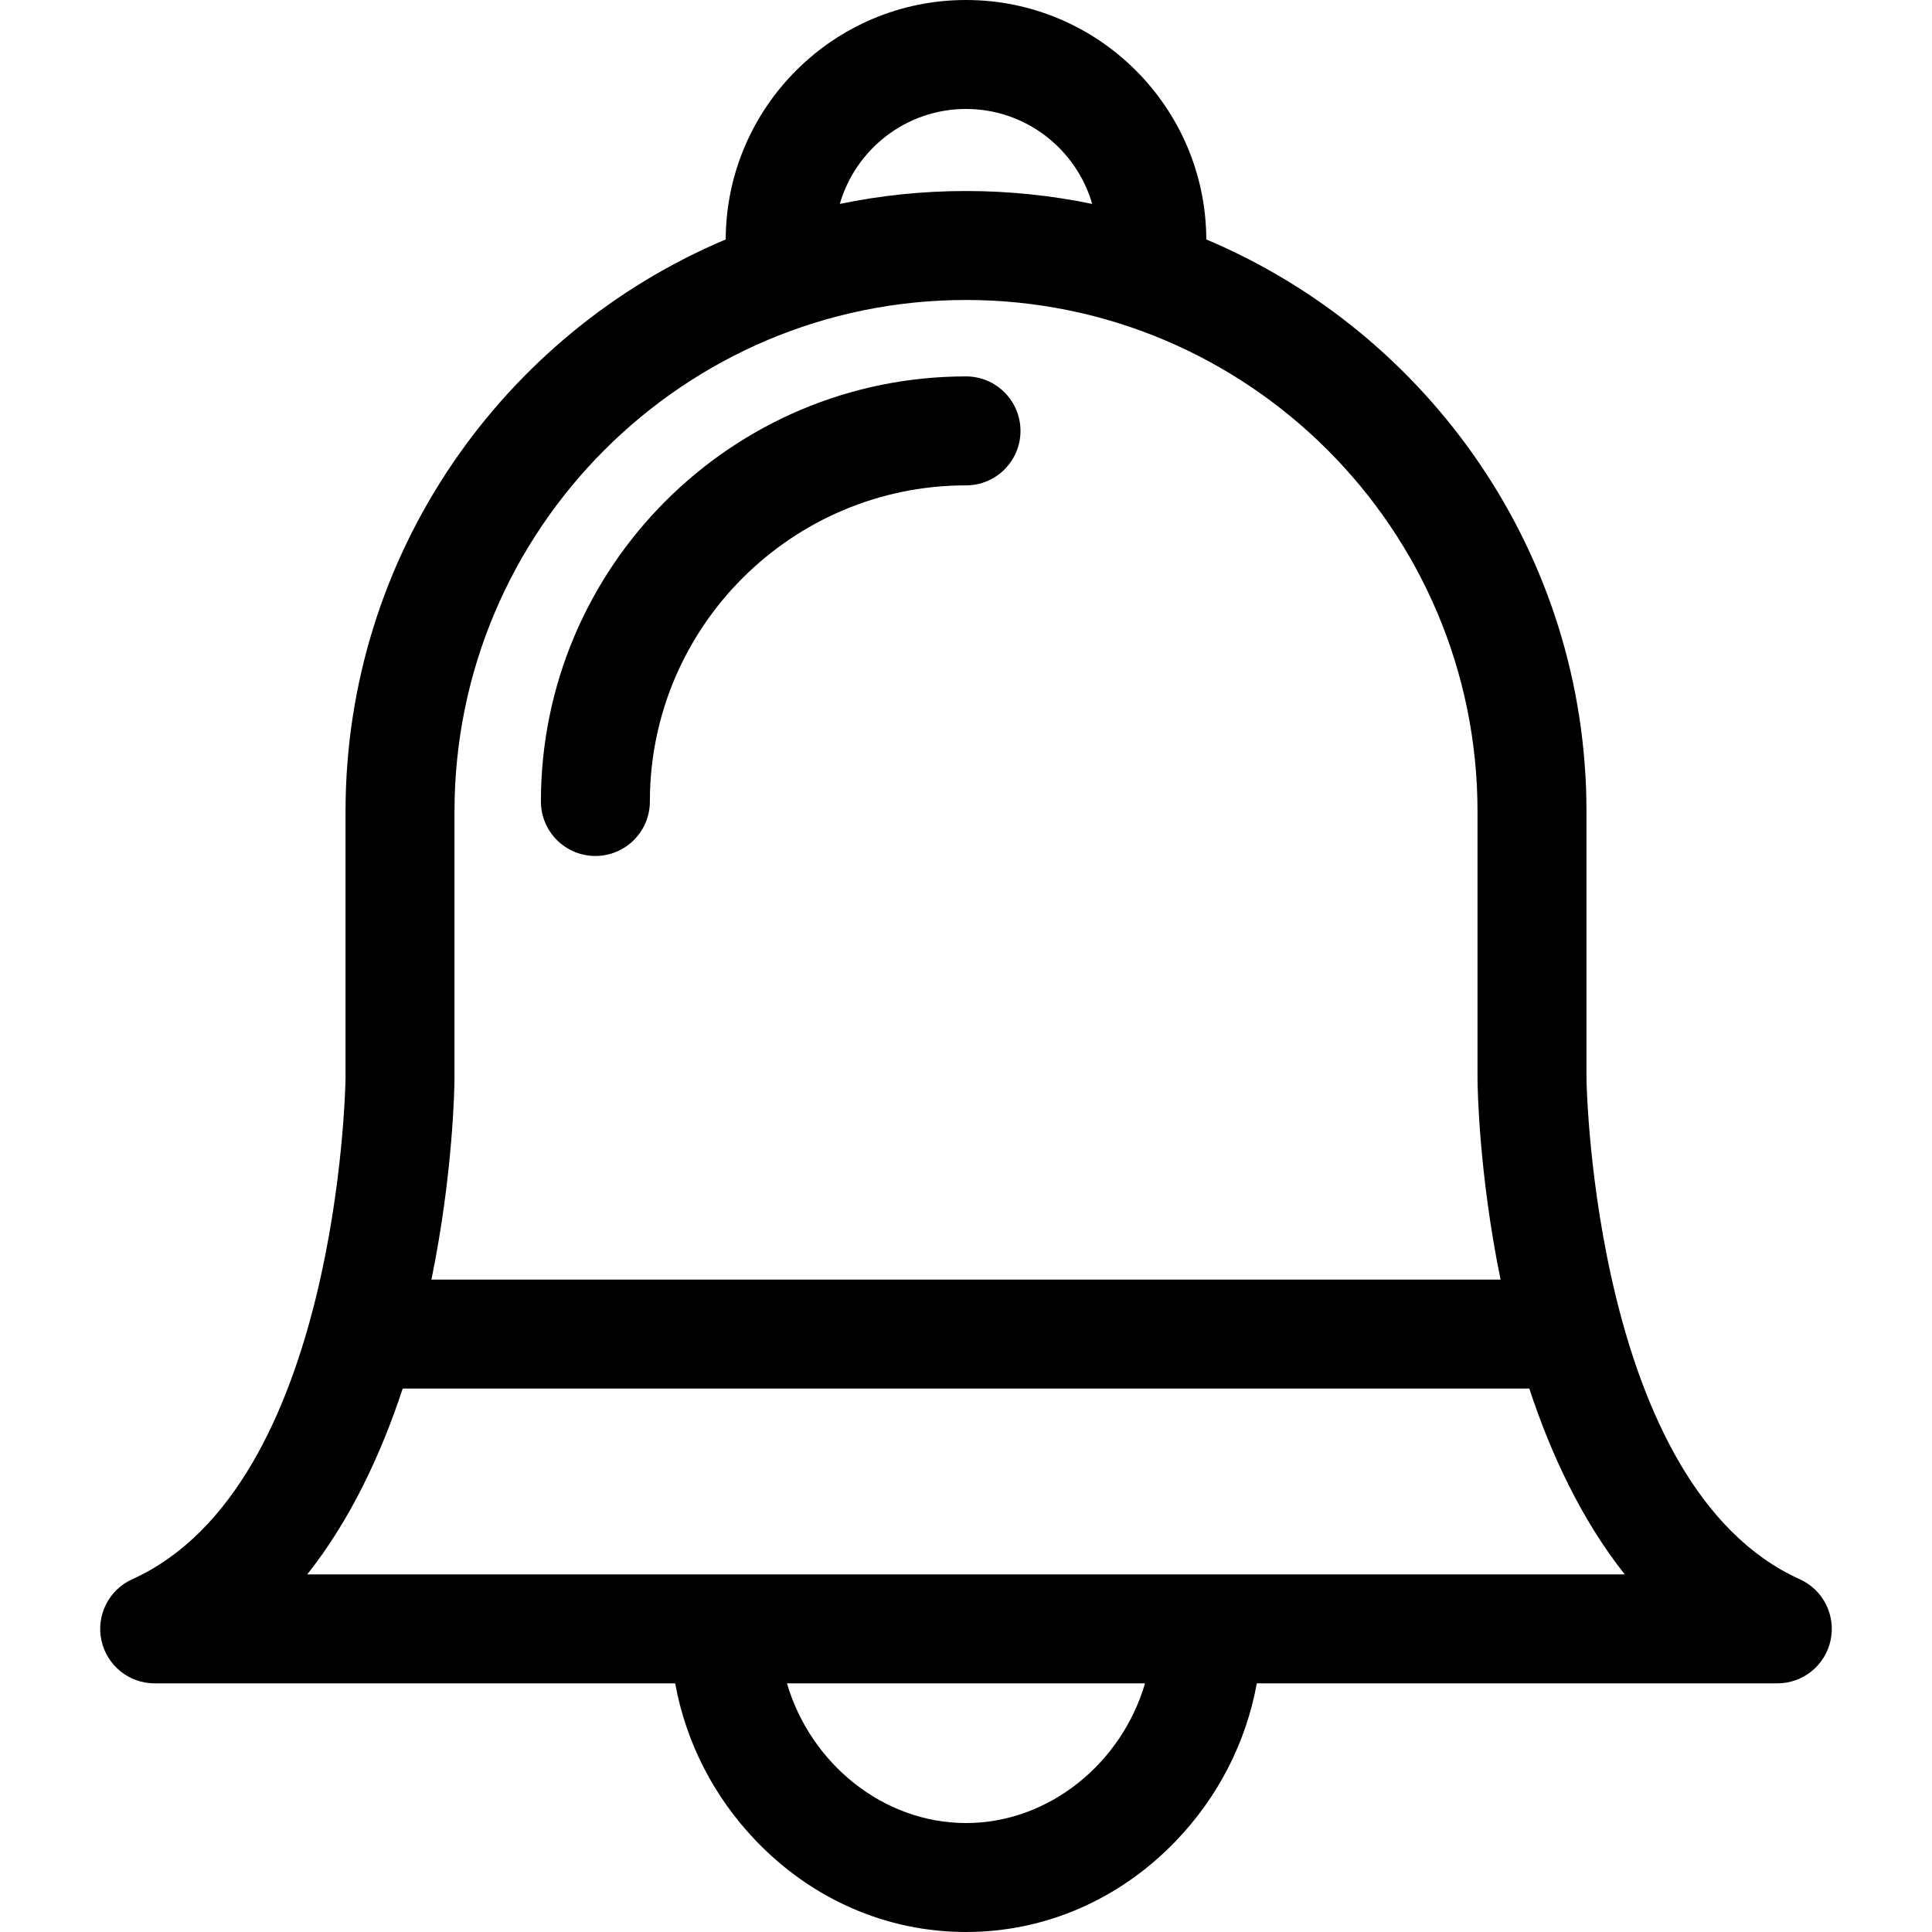
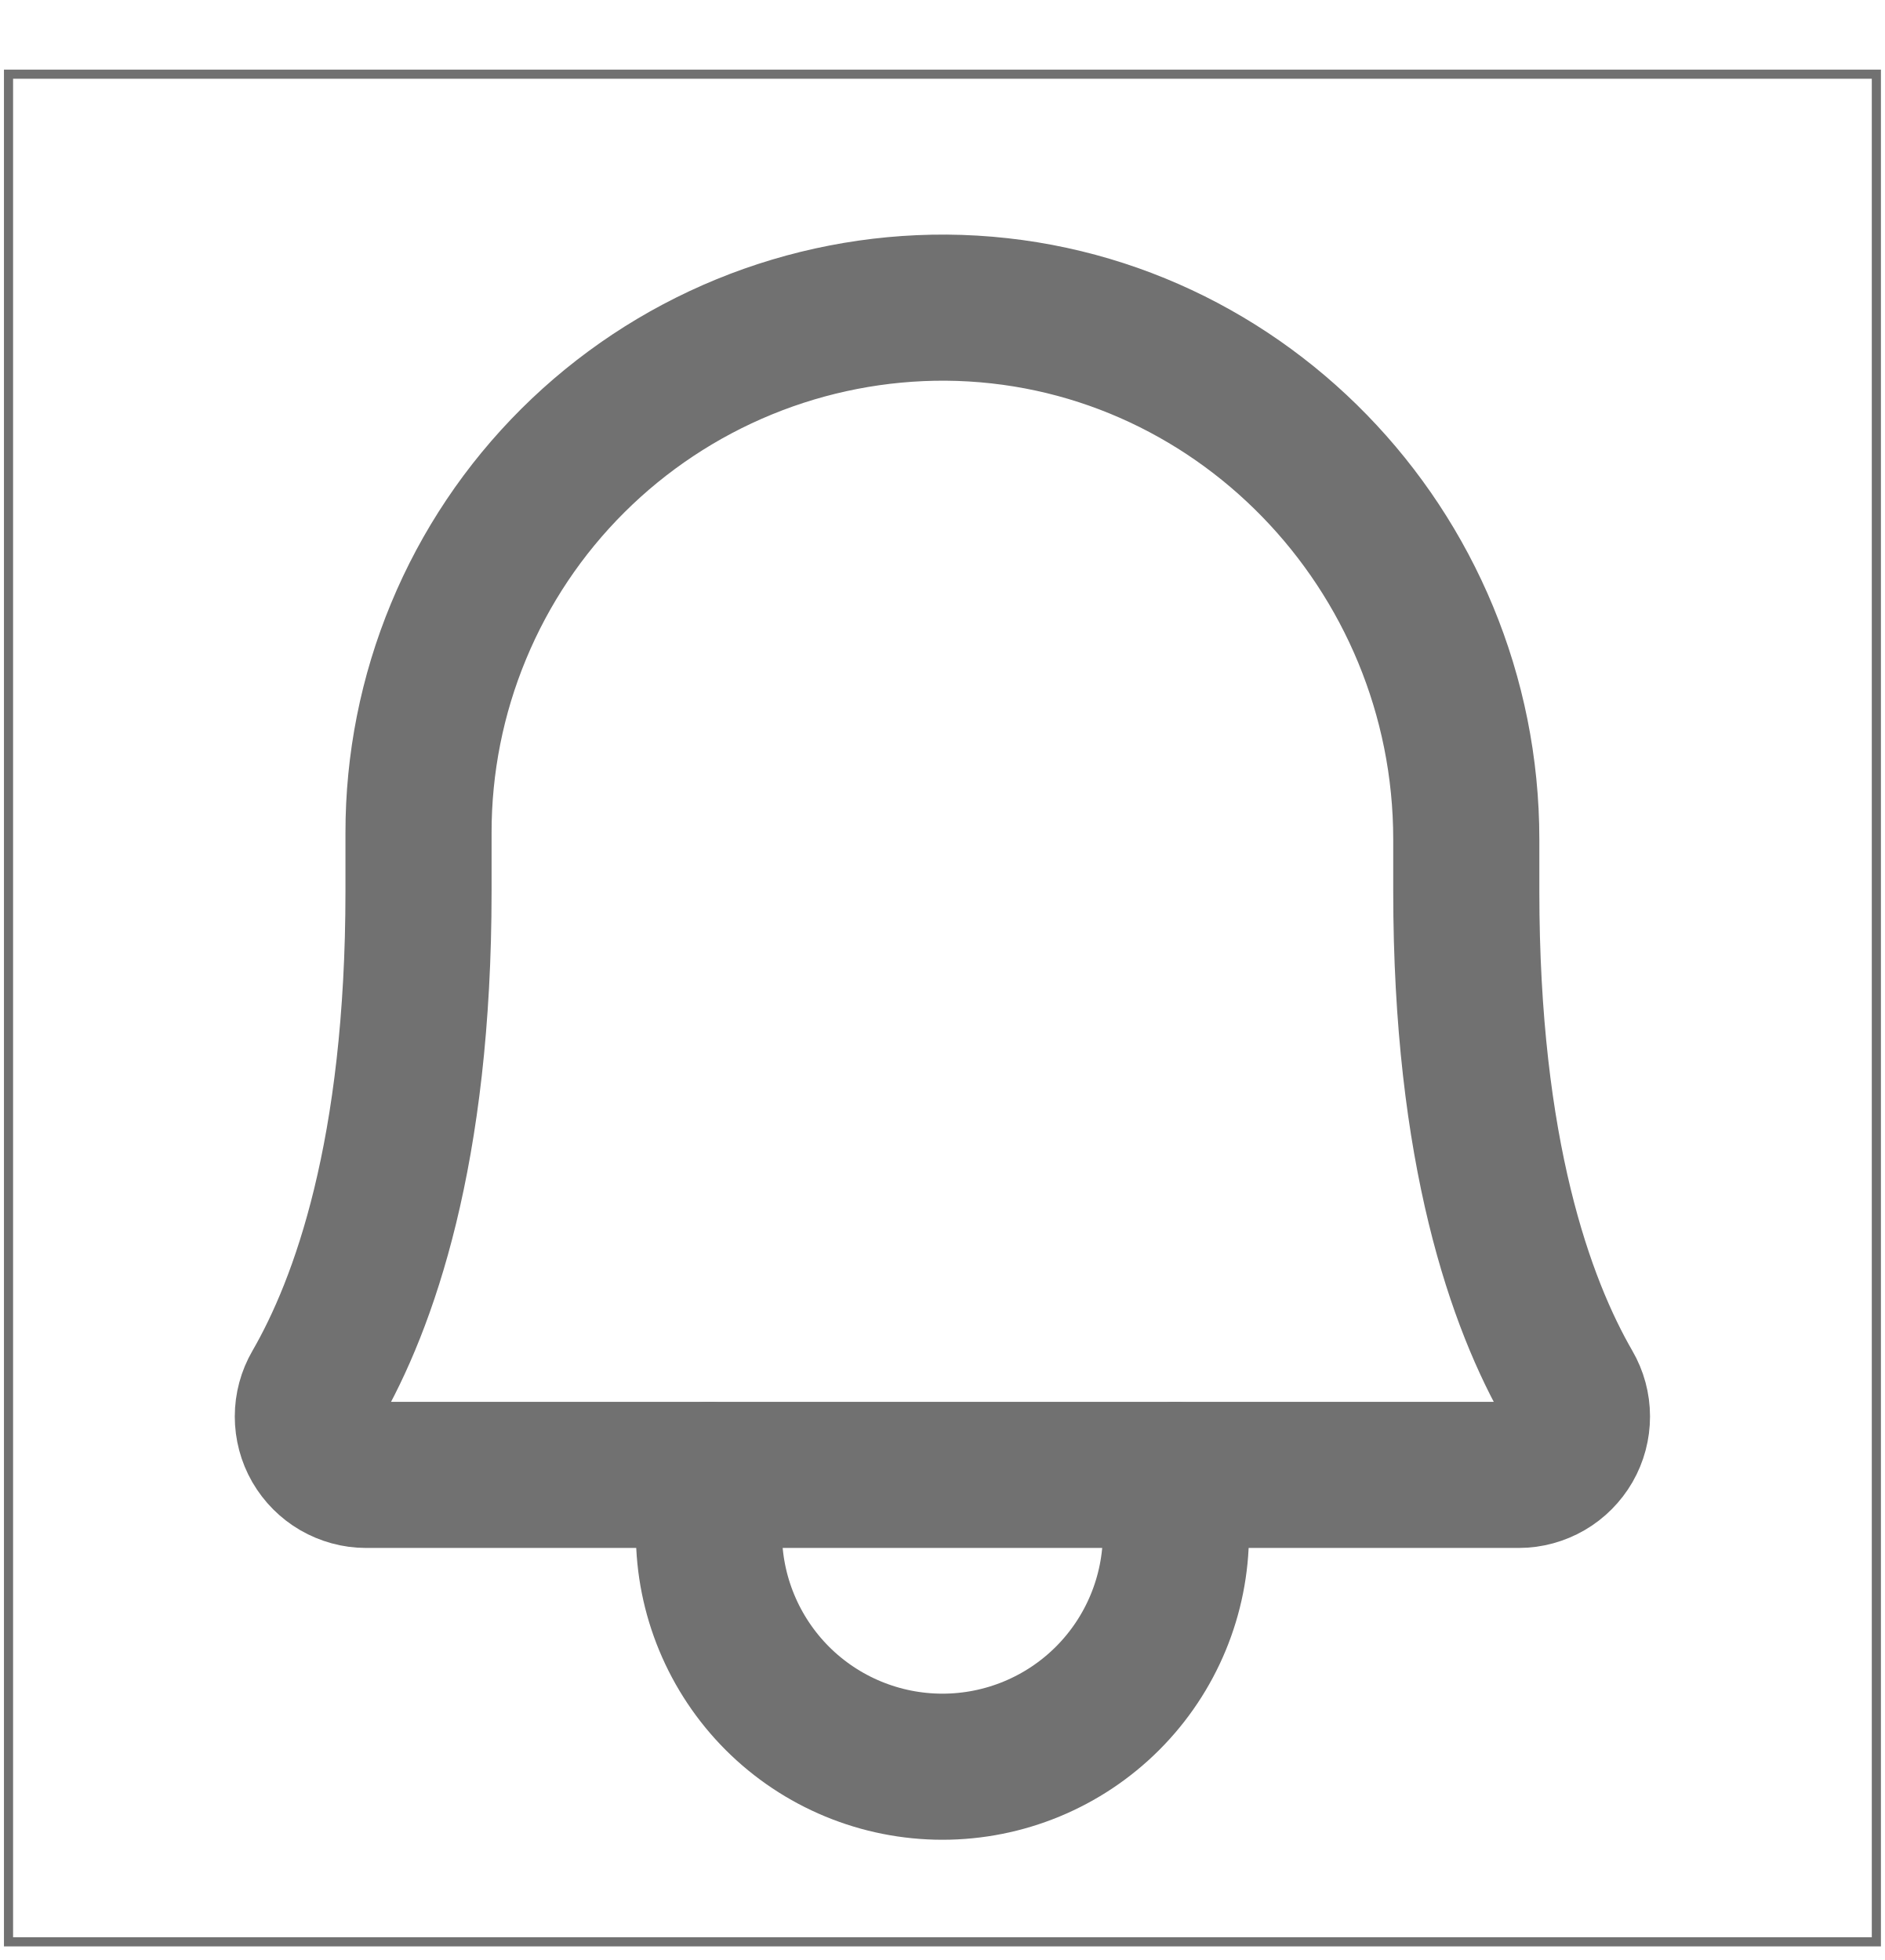
- <svg xmlns="http://www.w3.org/2000/svg" version="1.1" id="Capa_1" x="0px" y="0px" viewBox="0 0 611.999 611.999" style="enable-background:new 0 0 611.999 611.999;" xml:space="preserve">
-   <g>
-     <g>
-       <g>
-         <path d="M570.107,500.254c-65.037-29.371-67.511-155.441-67.559-158.622v-84.578c0-81.402-49.742-151.399-120.427-181.203     C381.969,34,347.883,0,306.001,0c-41.883,0-75.968,34.002-76.121,75.849c-70.682,29.804-120.425,99.801-120.425,181.203v84.578     c-0.046,3.181-2.522,129.251-67.561,158.622c-7.409,3.347-11.481,11.412-9.768,19.36c1.711,7.949,8.74,13.626,16.871,13.626     h164.88c3.38,18.594,12.172,35.892,25.619,49.903c17.86,18.608,41.479,28.856,66.502,28.856     c25.025,0,48.644-10.248,66.502-28.856c13.449-14.012,22.241-31.311,25.619-49.903h164.88c8.131,0,15.159-5.676,16.872-13.626     C581.586,511.664,577.516,503.6,570.107,500.254z M484.434,439.859c6.837,20.728,16.518,41.544,30.246,58.866H97.32     c13.726-17.32,23.407-38.135,30.244-58.866H484.434z M306.001,34.515c18.945,0,34.963,12.73,39.975,30.082     c-12.912-2.678-26.282-4.09-39.975-4.09s-27.063,1.411-39.975,4.09C271.039,47.246,287.057,34.515,306.001,34.515z      M143.97,341.736v-84.685c0-89.343,72.686-162.029,162.031-162.029s162.031,72.686,162.031,162.029v84.826     c0.023,2.596,0.427,29.879,7.303,63.465H136.663C143.543,371.724,143.949,344.393,143.97,341.736z M306.001,577.485     c-26.341,0-49.33-18.992-56.709-44.246h113.416C355.329,558.493,332.344,577.485,306.001,577.485z" />
-         <path d="M306.001,119.235c-74.25,0-134.657,60.405-134.657,134.654c0,9.531,7.727,17.258,17.258,17.258     c9.531,0,17.258-7.727,17.258-17.258c0-55.217,44.923-100.139,100.142-100.139c9.531,0,17.258-7.727,17.258-17.258     C323.259,126.96,315.532,119.235,306.001,119.235z" />
-       </g>
-     </g>
-   </g>
-   <g>
- </g>
-   <g>
- </g>
-   <g>
- </g>
-   <g>
- </g>
-   <g>
- </g>
-   <g>
- </g>
-   <g>
- </g>
-   <g>
- </g>
-   <g>
- </g>
-   <g>
- </g>
-   <g>
- </g>
-   <g>
- </g>
-   <g>
- </g>
-   <g>
- </g>
-   <g>
- </g>
+ <svg xmlns="http://www.w3.org/2000/svg" width="25" height="26" viewBox="0 0 25 26" fill="none">
+   <path d="M24.887 0.984H0.113V25.759H24.887V0.984Z" stroke="#717171" stroke-width="0.121" />
+   <path d="M5.551 11.049C5.55 10.131 5.73 9.222 6.082 8.374C6.433 7.526 6.949 6.756 7.599 6.109C8.25 5.461 9.022 4.949 9.871 4.601C10.72 4.253 11.63 4.076 12.548 4.081C16.38 4.11 19.448 7.294 19.448 11.136V11.823C19.448 15.288 20.174 17.3 20.812 18.404C20.88 18.521 20.916 18.654 20.916 18.79C20.916 18.926 20.881 19.059 20.813 19.177C20.745 19.294 20.648 19.392 20.531 19.46C20.413 19.528 20.28 19.565 20.145 19.565H4.854C4.719 19.565 4.586 19.528 4.468 19.46C4.351 19.392 4.254 19.294 4.186 19.177C4.118 19.059 4.083 18.926 4.083 18.79C4.083 18.654 4.119 18.521 4.187 18.404C4.825 17.3 5.551 15.288 5.551 11.823V11.049Z" stroke="#717171" stroke-width="1.938" stroke-linecap="round" stroke-linejoin="round" />
+   <path d="M9.403 19.565V20.339C9.403 21.16 9.73 21.948 10.31 22.529C10.891 23.11 11.679 23.436 12.5 23.436C13.321 23.436 14.109 23.11 14.69 22.529C15.271 21.948 15.597 21.16 15.597 20.339V19.565" stroke="#717171" stroke-width="1.938" stroke-linecap="round" stroke-linejoin="round" />
</svg>
